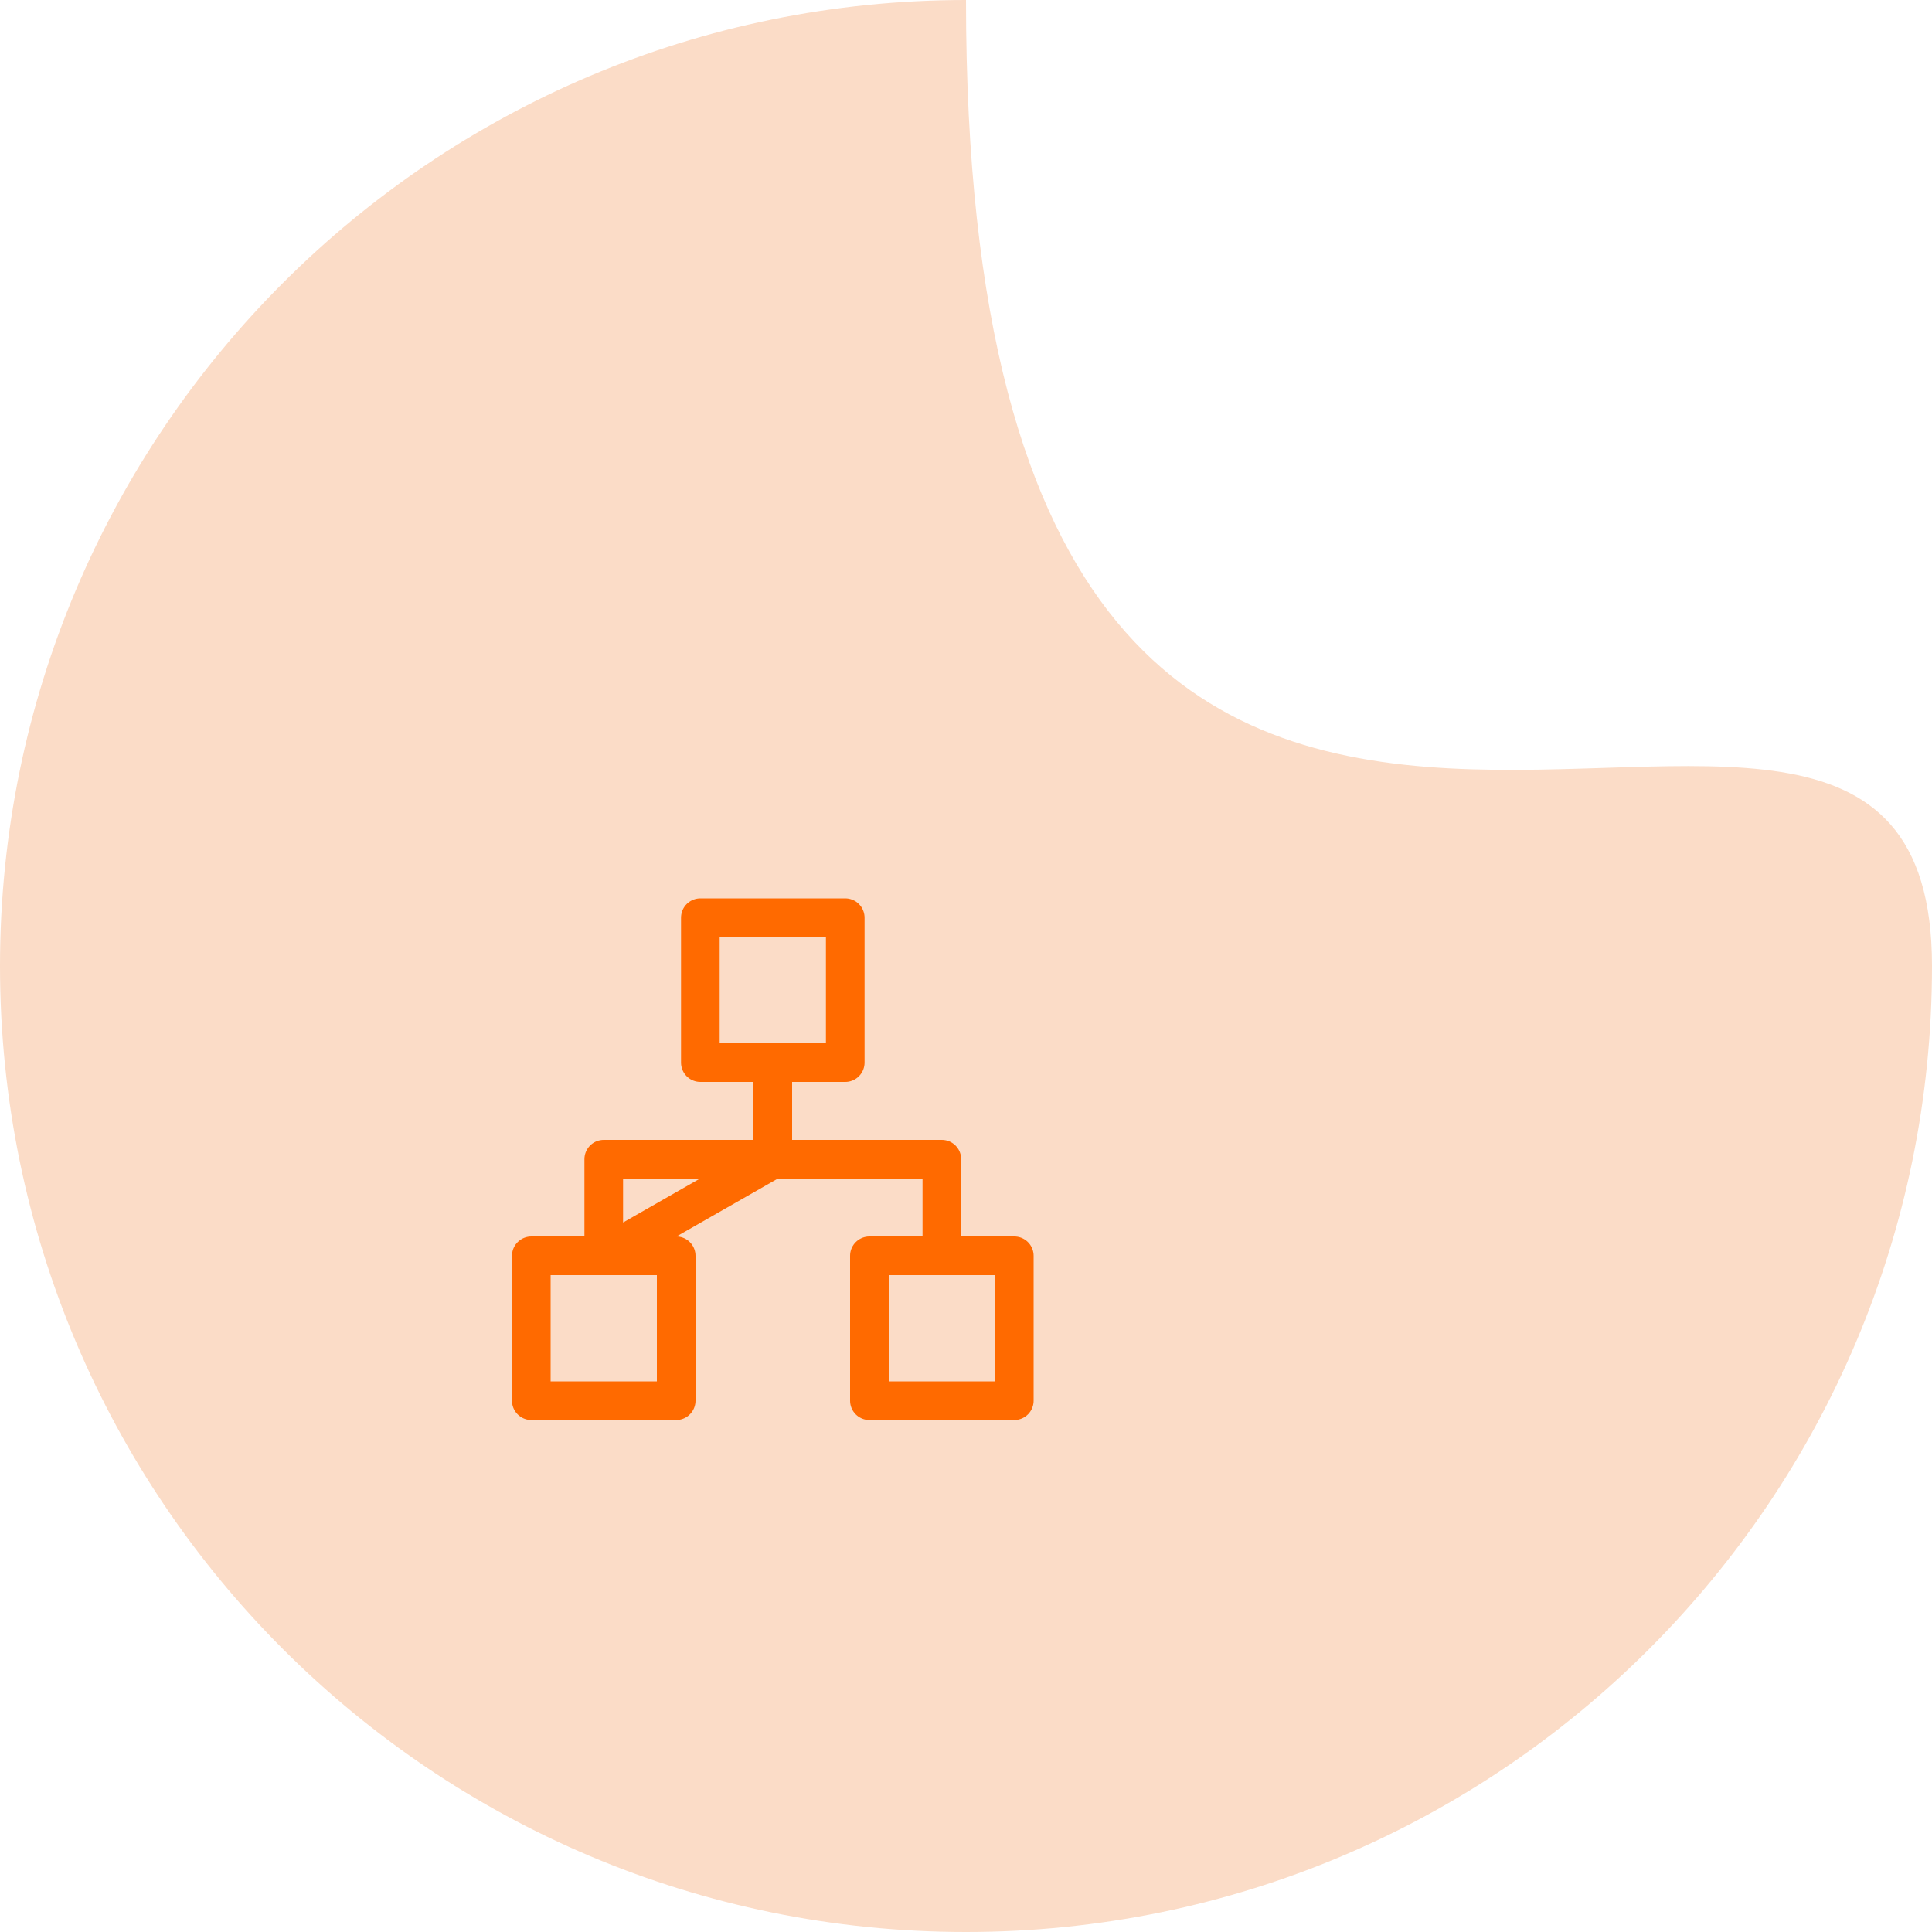
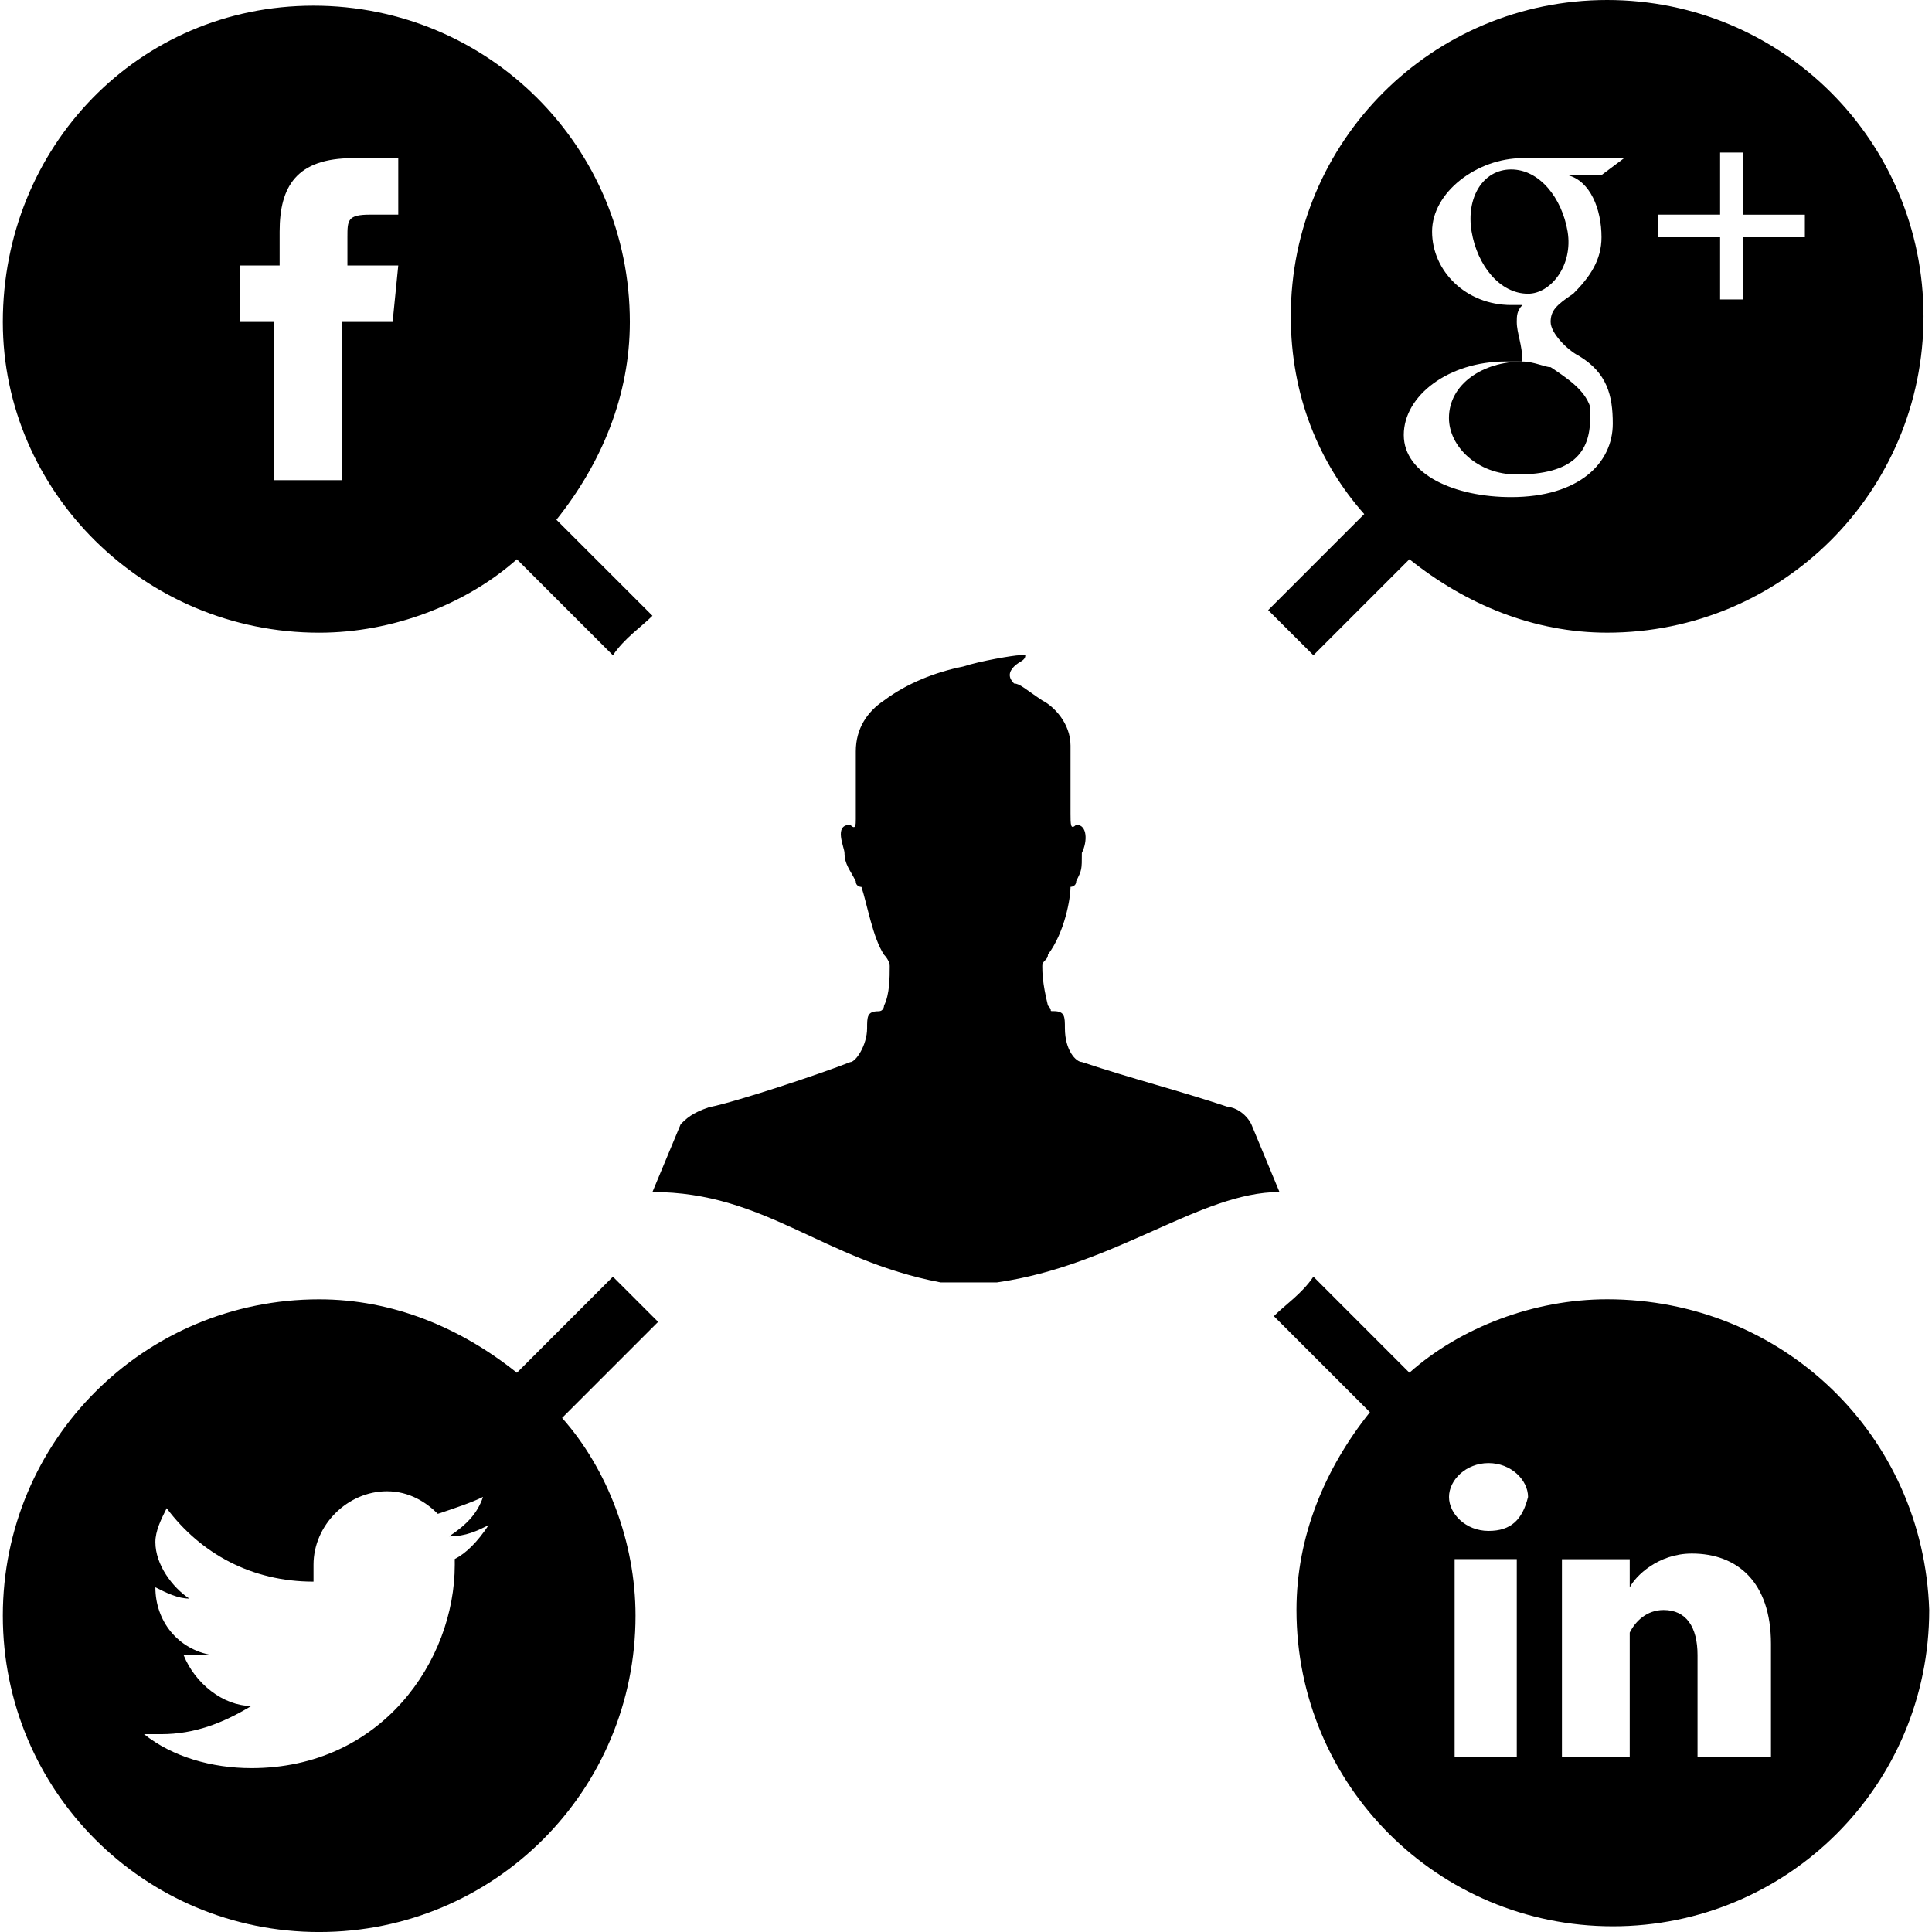
- <svg xmlns="http://www.w3.org/2000/svg" width="100" height="100" viewBox="0 0 100 100" fill="none">
-   <path d="M100 50C100 77.614 77.614 100 50 100C22.386 100 0 77.614 0 50C0 22.386 22.386 0 50 0C50 67 100 22.386 100 50Z" fill="#FBDCC7" />
-   <path d="M43.75 47.5H36.25V55H43.75V47.5Z" stroke="#FF6A00" stroke-width="2" stroke-linecap="round" stroke-linejoin="round" />
-   <path d="M52.5 65H45V72.5H52.5V65Z" stroke="#FF6A00" stroke-width="2" stroke-linecap="round" stroke-linejoin="round" />
-   <path d="M35 65H27.5V72.5H35V65Z" stroke="#FF6A00" stroke-width="2" stroke-linecap="round" stroke-linejoin="round" />
-   <path d="M40 60H48.75V65M40 55V60V55ZM40 60H31.25V65L40 60Z" stroke="#FF6A00" stroke-width="2" stroke-linecap="round" stroke-linejoin="round" />
+ <svg xmlns="http://www.w3.org/2000/svg" fill="#000000" version="1.1" id="Capa_1" width="800px" height="800px" viewBox="0 0 76.609 76.609" xml:space="preserve">
+   <g>
+     <g>
+       <path d="M57.455,16.575c0,1.12,1.121,2.24,2.688,2.24c2.239,0,2.911-0.896,2.911-2.24c0-0.224,0-0.224,0-0.447    c-0.223-0.672-0.896-1.12-1.566-1.568c-0.225,0-0.672-0.224-1.119-0.224C58.799,14.337,57.455,15.232,57.455,16.575z" />
+       <path d="M62.16,9.183c-0.226-1.344-1.121-2.464-2.24-2.464c-1.121,0-1.793,1.12-1.567,2.464c0.226,1.344,1.119,2.464,2.239,2.464    C61.488,11.647,62.383,10.527,62.16,9.183z" />
+       <path d="M52.08,25.983l3.808-3.808c2.239,1.792,4.93,2.912,7.841,2.912c6.943,0,12.544-5.601,12.544-12.544    C76.271,5.599,70.672,0,63.728,0c-6.942,0-12.544,5.6-12.544,12.544c0,3.136,1.119,5.823,2.912,7.84l-3.809,3.809    C50.959,24.864,51.631,25.537,52.08,25.983z M65.744,8.511h2.463V6.048h0.896v2.464h2.465v0.896h-2.465v2.465h-0.896V9.407h-2.463    V8.511L65.744,8.511z M60.144,12.767c0-0.224,0-0.448,0.226-0.672c-0.226,0-0.226,0-0.447,0c-1.793,0-3.137-1.344-3.137-2.912    s1.791-2.912,3.584-2.912H64.4l-0.896,0.672H62.16c0.896,0.225,1.344,1.345,1.344,2.464c0,0.896-0.448,1.568-1.121,2.24    c-0.672,0.448-0.896,0.672-0.896,1.12c0,0.448,0.673,1.12,1.12,1.344c1.119,0.672,1.344,1.568,1.344,2.688    c0,1.567-1.344,2.912-4.031,2.912c-2.239,0-4.256-0.896-4.256-2.464s1.791-2.912,4.031-2.912c0.225,0,0.447,0,0.672,0    C60.367,13.664,60.144,13.216,60.144,12.767z" />
+       <path d="M63.728,51.52c-2.911,0-5.823,1.119-7.841,2.912l-3.807-3.809c-0.449,0.672-1.121,1.118-1.568,1.566l3.809,3.809    c-1.792,2.238-2.912,4.929-2.912,7.841c0,6.943,5.602,12.544,12.545,12.544c6.942,0,12.545-5.601,12.545-12.544    C76.271,56.895,70.672,51.52,63.728,51.52z M60.144,69.664H57.68v-7.841h2.464V69.664z M59.024,60.705L59.024,60.705    c-0.896,0-1.567-0.673-1.567-1.346c0-0.672,0.672-1.344,1.567-1.344s1.567,0.672,1.567,1.344    C60.367,60.256,59.92,60.705,59.024,60.705z M70.224,69.664h-2.912v-4.031c0-1.119-0.447-1.792-1.345-1.792    c-0.672,0-1.119,0.448-1.344,0.896c0,0.227,0,0.449,0,0.673v4.257h-2.688c0,0,0-7.168,0-7.841h2.688v1.12    c0.225-0.447,1.121-1.344,2.465-1.344c1.791,0,3.136,1.119,3.136,3.584V69.664L70.224,69.664z" />
+       <path d="M24.304,50.625l-3.808,3.809c-2.24-1.793-4.928-2.912-7.84-2.912c-6.944,0-12.544,5.602-12.544,12.543    c0,6.944,5.6,12.545,12.544,12.545c6.943,0,12.544-5.601,12.544-12.545c0-2.912-1.12-5.823-2.912-7.84l3.808-3.809    C25.424,51.743,24.752,51.07,24.304,50.625z M18.033,62.048c0,3.808-2.912,8.063-8.064,8.063c-1.567,0-3.136-0.448-4.256-1.346    c0.224,0,0.448,0,0.672,0c1.344,0,2.464-0.447,3.584-1.119c-1.12,0-2.24-0.896-2.688-2.017c0.224,0,0.447,0,0.447,0    c0.225,0,0.448,0,0.673,0c-1.345-0.226-2.24-1.344-2.24-2.688l0,0c0.448,0.225,0.896,0.447,1.344,0.447    c-0.672-0.447-1.344-1.344-1.344-2.24c0-0.446,0.224-0.896,0.448-1.344c1.344,1.793,3.359,2.912,5.823,2.912    c0-0.226,0-0.447,0-0.672c0-1.568,1.345-2.912,2.912-2.912c0.896,0,1.568,0.447,2.017,0.896c0.672-0.225,1.344-0.448,1.792-0.672    c-0.225,0.672-0.673,1.119-1.345,1.566c0.672,0,1.12-0.225,1.568-0.447c-0.448,0.672-0.896,1.119-1.344,1.344    C18.033,61.823,18.033,61.823,18.033,62.048z" />
+       <path d="M12.656,25.088c2.912,0,5.823-1.12,7.84-2.912l3.808,3.808c0.448-0.672,1.12-1.119,1.568-1.567l-3.809-3.808    c1.792-2.24,2.912-4.928,2.912-7.84c0-6.944-5.6-12.544-12.544-12.544c-6.943,0-12.319,5.6-12.319,12.544    C0.112,19.487,5.712,25.088,12.656,25.088z M9.744,10.527h1.344V9.183c0-1.792,0.672-2.912,2.912-2.912h1.792v2.24h-1.12    c-0.896,0-0.896,0.224-0.896,0.896v1.12h2.016l-0.224,2.24H13.55v6.272h-2.688v-6.272H9.519v-2.24H9.744z" />
+       <g>
+         <path d="M49.617,44.575c-0.226-0.446-0.673-0.673-0.896-0.673c-2.016-0.672-3.807-1.118-5.823-1.791     c-0.224,0-0.672-0.447-0.672-1.344c0-0.449,0-0.673-0.447-0.673c-0.226,0,0,0-0.226-0.224c-0.223-0.896-0.223-1.345-0.223-1.568     c0-0.223,0.223-0.225,0.223-0.448c0.673-0.896,0.896-2.239,0.896-2.688c0,0,0.225,0,0.225-0.225     c0.224-0.448,0.224-0.448,0.224-1.121c0.226-0.446,0.226-1.118-0.224-1.118c-0.225,0.224-0.225,0-0.225-0.448v-2.688     c0-0.896-0.673-1.567-1.119-1.791c-0.674-0.449-0.896-0.673-1.121-0.673c-0.225-0.224-0.225-0.448,0-0.672     c0.224-0.223,0.447-0.223,0.447-0.448c0,0,0,0-0.225,0s-1.567,0.226-2.239,0.448c-1.12,0.224-2.24,0.672-3.137,1.345     c-0.672,0.447-1.12,1.119-1.12,2.017c0,0.446,0,1.791,0,2.688c0,0.226,0,0.448-0.224,0.226c-0.672,0-0.224,0.896-0.224,1.118     c0,0.448,0.224,0.673,0.447,1.121c0,0.225,0.225,0.225,0.225,0.225c0.224,0.672,0.448,2.016,0.896,2.688     c0,0,0.225,0.225,0.225,0.448c0,0.448,0,1.12-0.225,1.568c0,0,0,0.225-0.224,0.225c-0.448,0-0.448,0.224-0.448,0.672     c0,0.672-0.448,1.345-0.672,1.345c-1.12,0.446-4.479,1.567-5.6,1.791c-0.672,0.226-0.896,0.448-1.12,0.672l-1.12,2.688     c4.479,0,6.72,2.688,11.424,3.584h2.24c4.704-0.672,8.063-3.584,11.2-3.584L49.617,44.575z" />
+       </g>
+     </g>
+   </g>
</svg>
